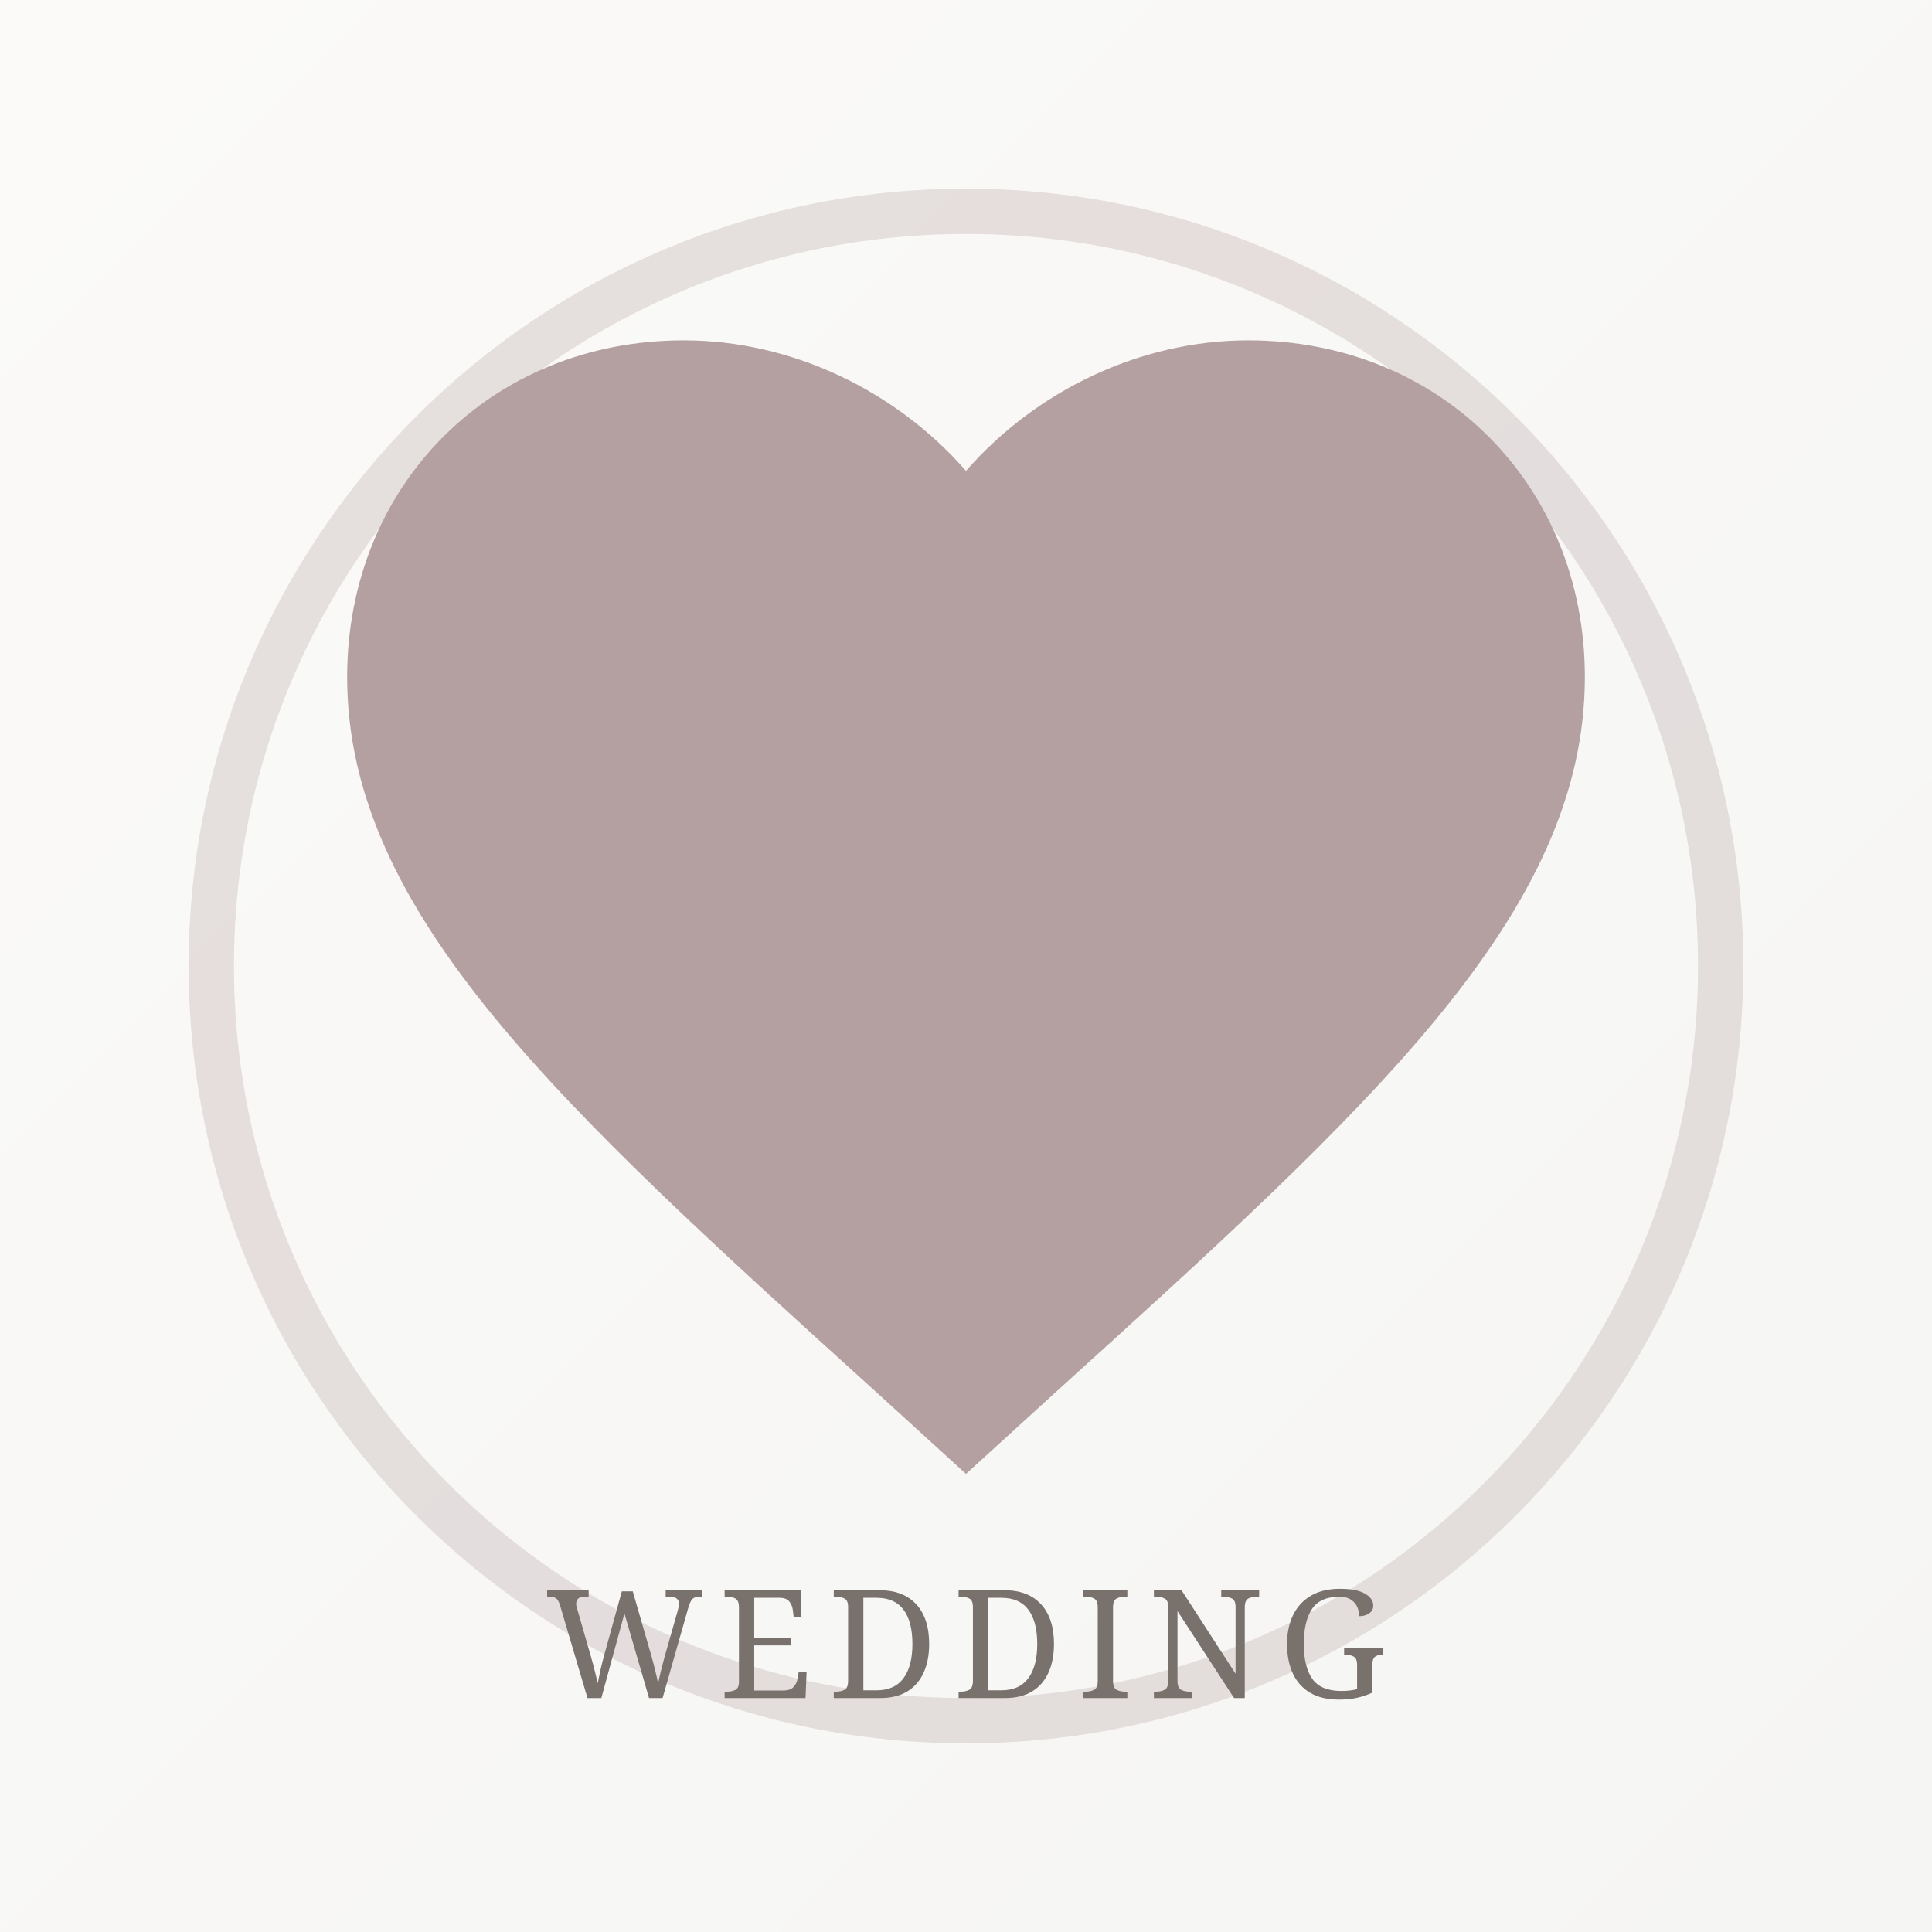
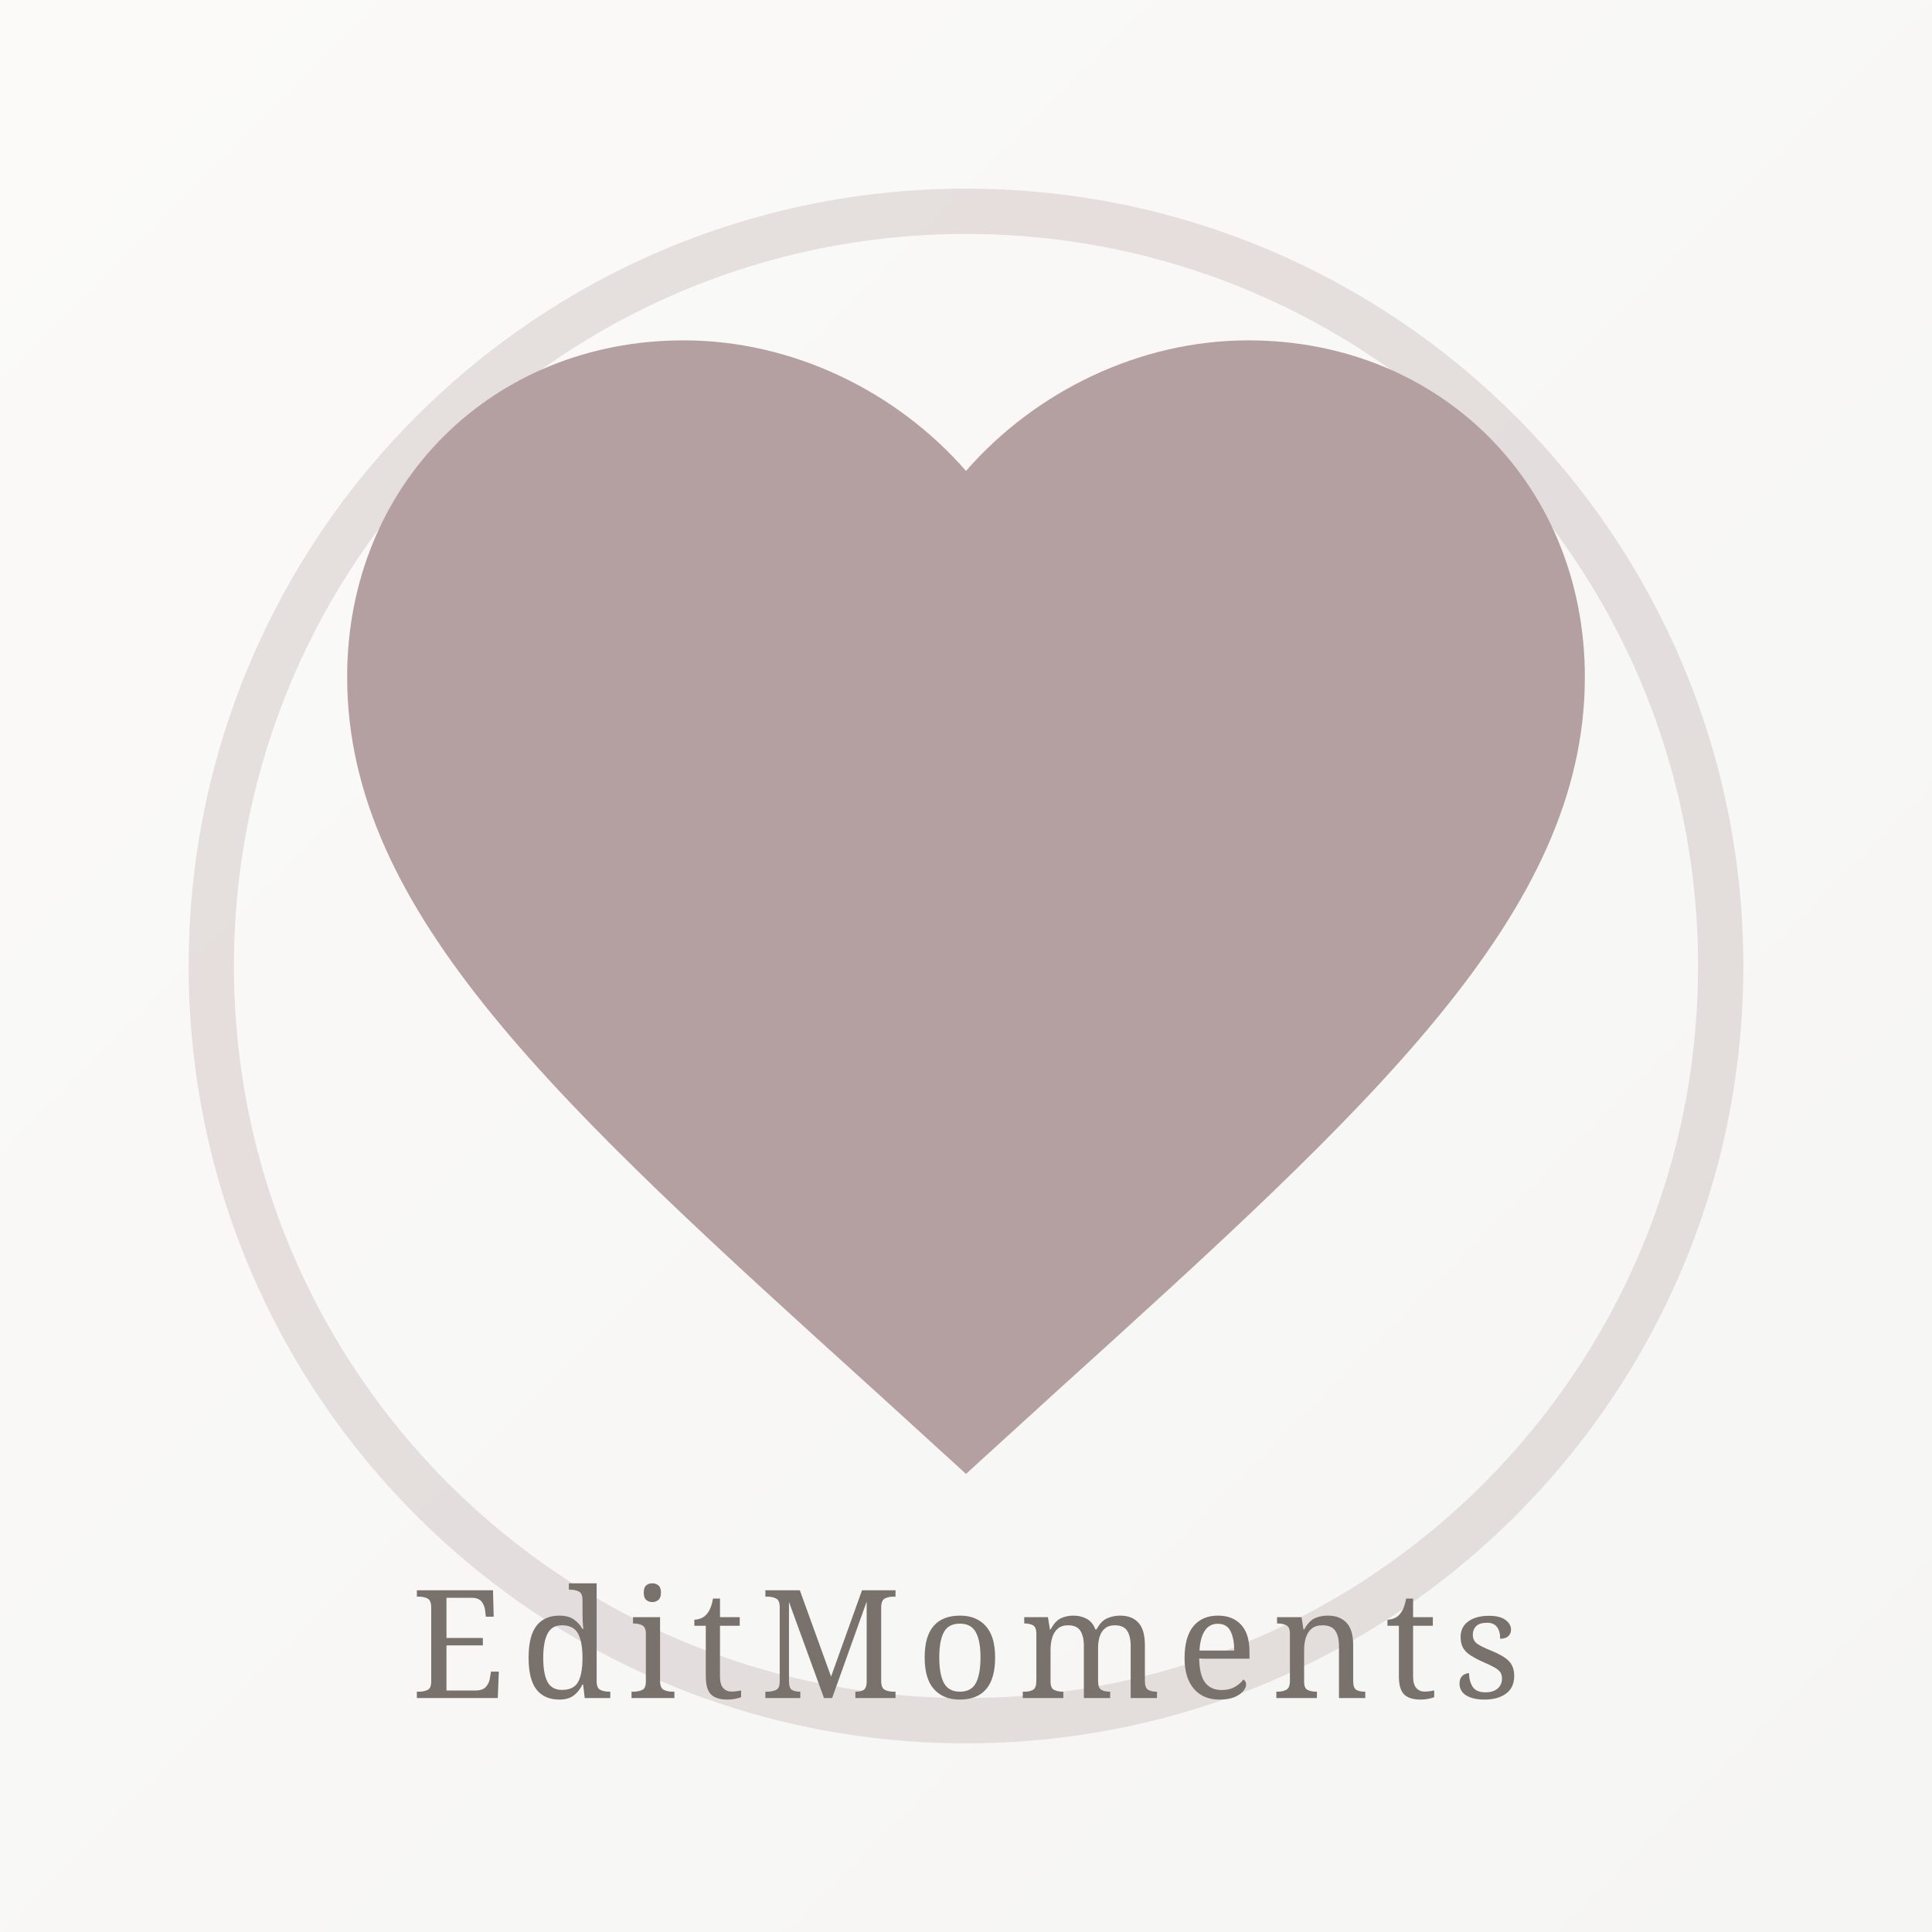
<svg xmlns="http://www.w3.org/2000/svg" viewBox="0 0 512 512">
  <defs>
    <linearGradient id="grad1" x1="0%" y1="0%" x2="100%" y2="100%">
      <stop offset="0%" style="stop-color:#fbfaf8;stop-opacity:1" />
      <stop offset="100%" style="stop-color:#f5f5f4;stop-opacity:1" />
    </linearGradient>
  </defs>
  <rect width="512" height="512" fill="url(#grad1)" />
  <circle cx="256" cy="256" r="200" stroke="#b4a0a0" stroke-width="12" fill="none" opacity="0.3" />
  <path d="M256 390.6l-23.7-21.6C148.1 292.8 92 241.9 92 179.4 92 128.5 130.3 90.2 181.2 90.2c28.7 0 56.3 13.4 74.8 34.6 18.5-21.2 46.1-34.6 74.8-34.6 50.9 0 89.2 38.3 89.2 89.2 0 62.5-56.1 113.4-140.3 189.6L256 390.6z" fill="#b4a0a0" />
-   <text x="50%" y="450" text-anchor="middle" font-family="serif" font-size="40" fill="#78716c" letter-spacing="4">WEDDING</text>
+   <text x="50%" y="450" text-anchor="middle" font-family="serif" font-size="40" fill="#78716c" letter-spacing="4">EditMoments</text>
</svg>
